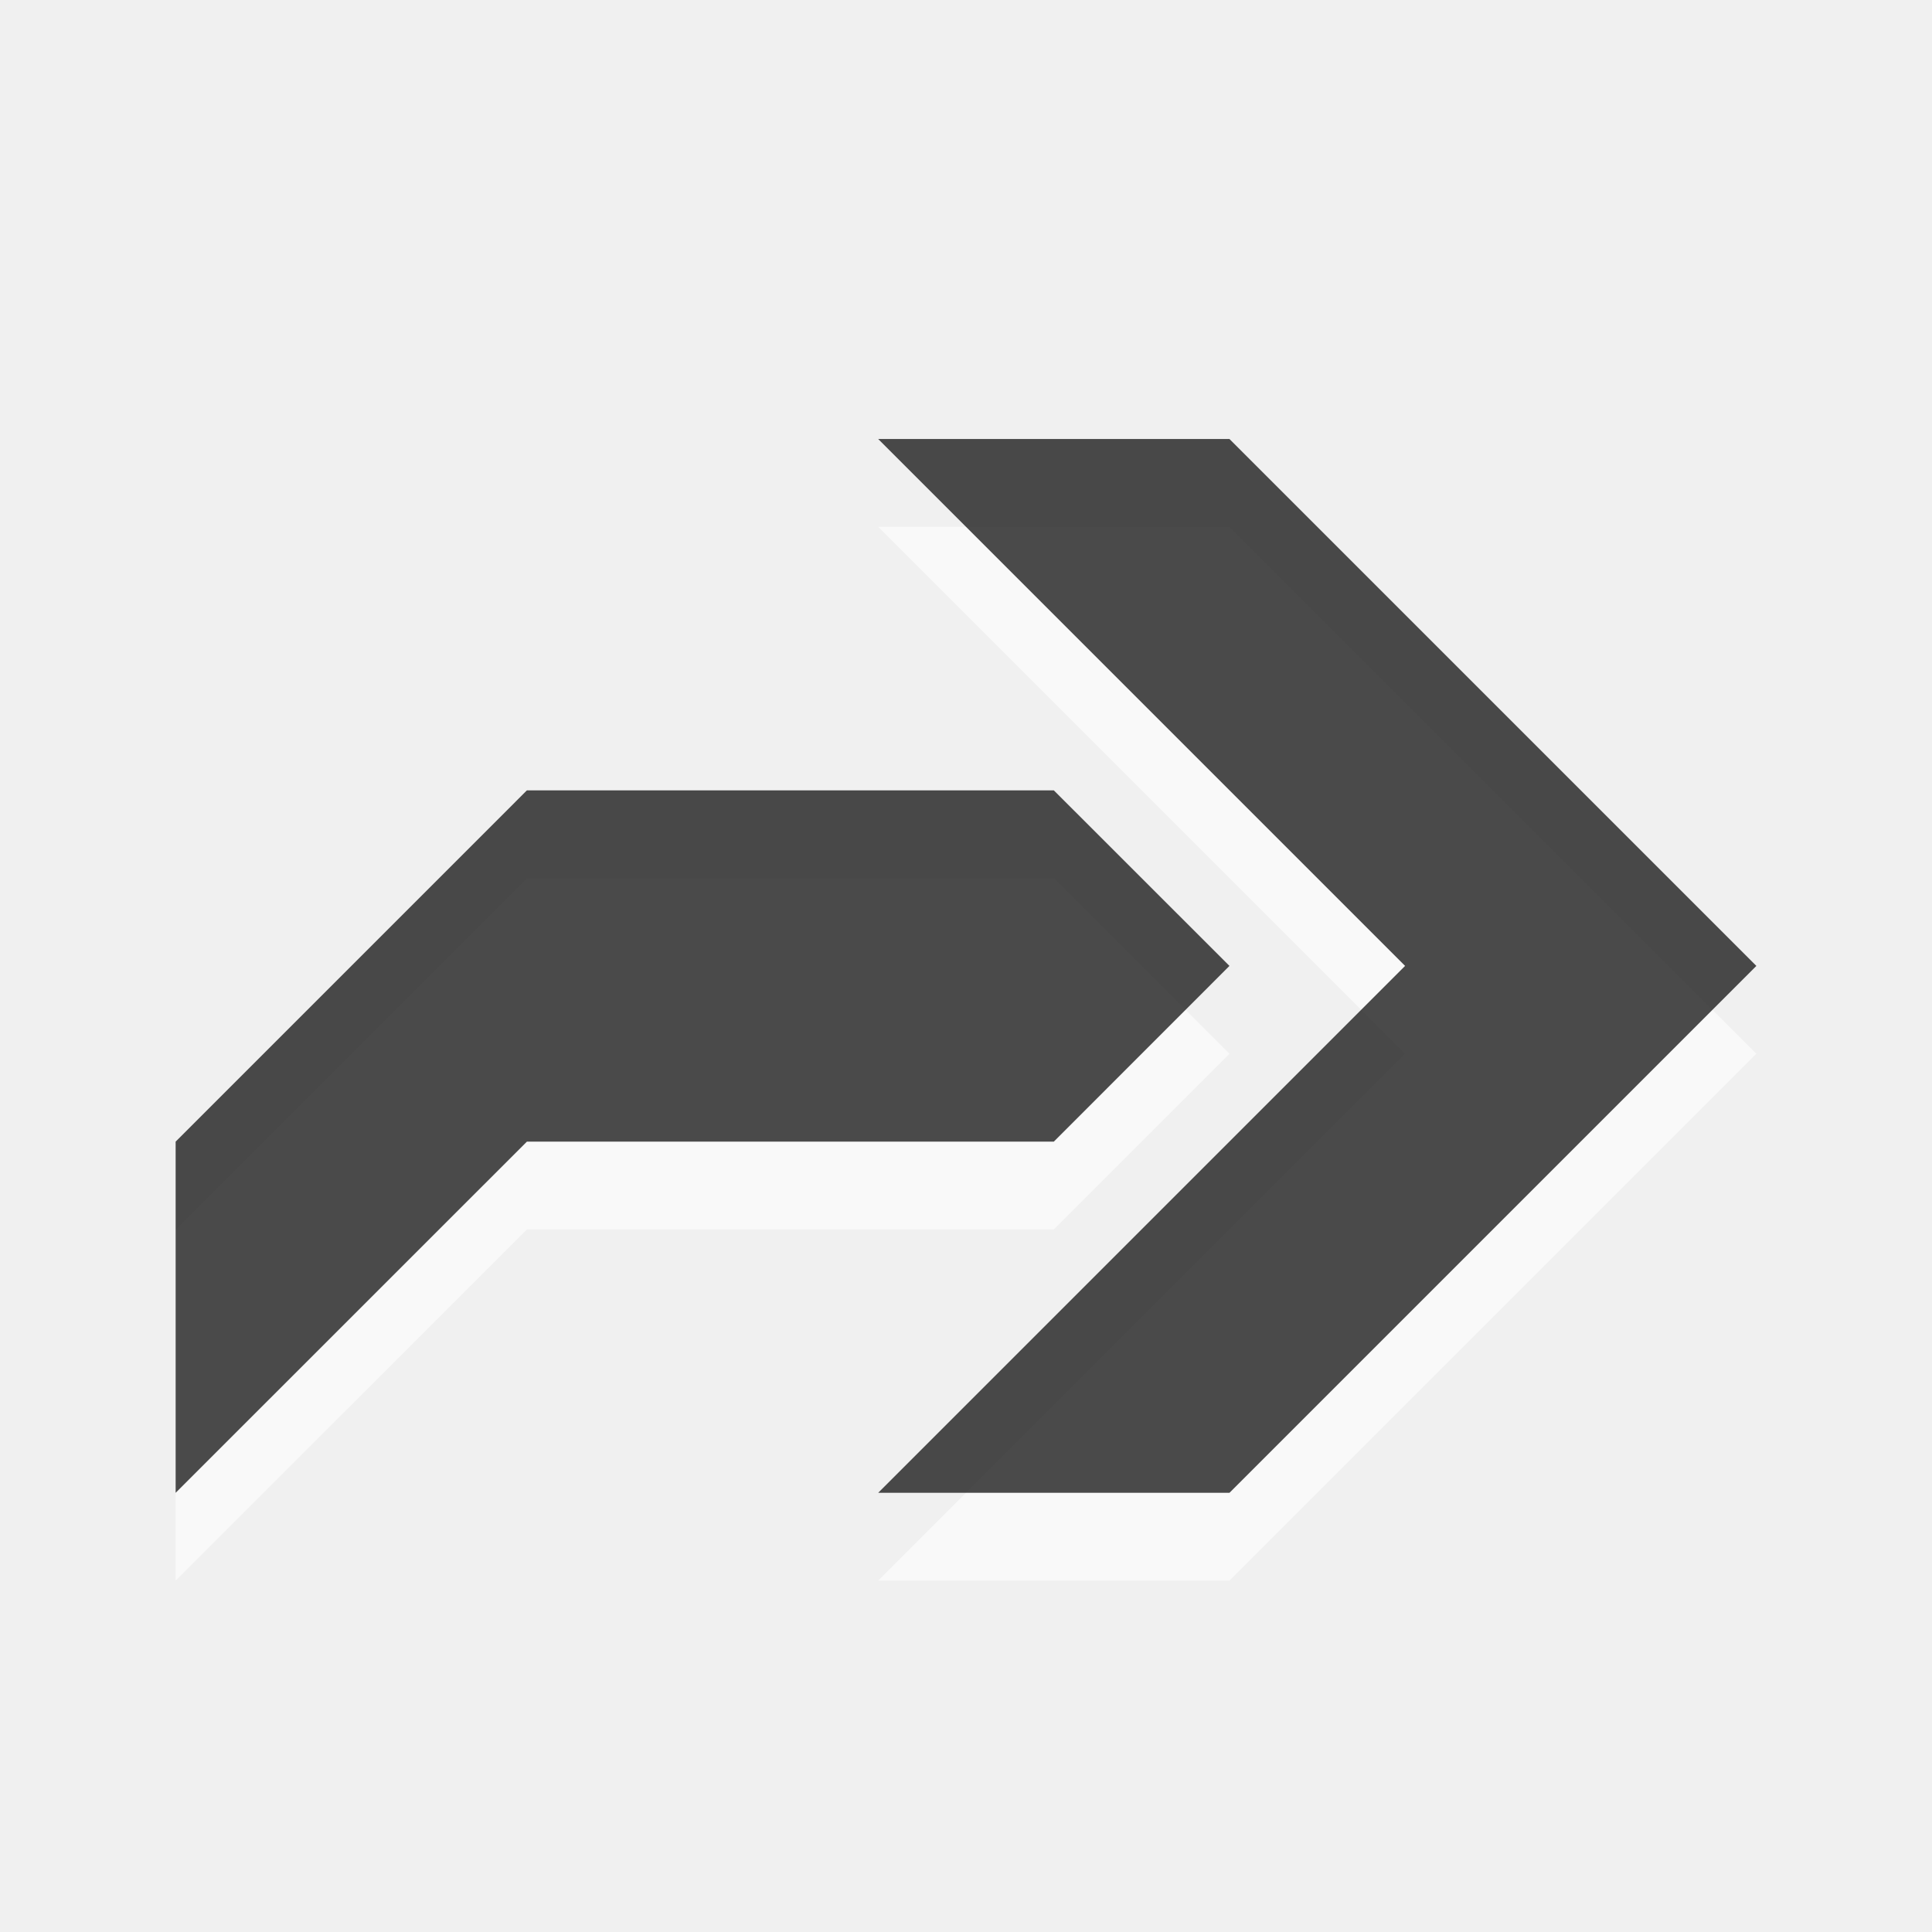
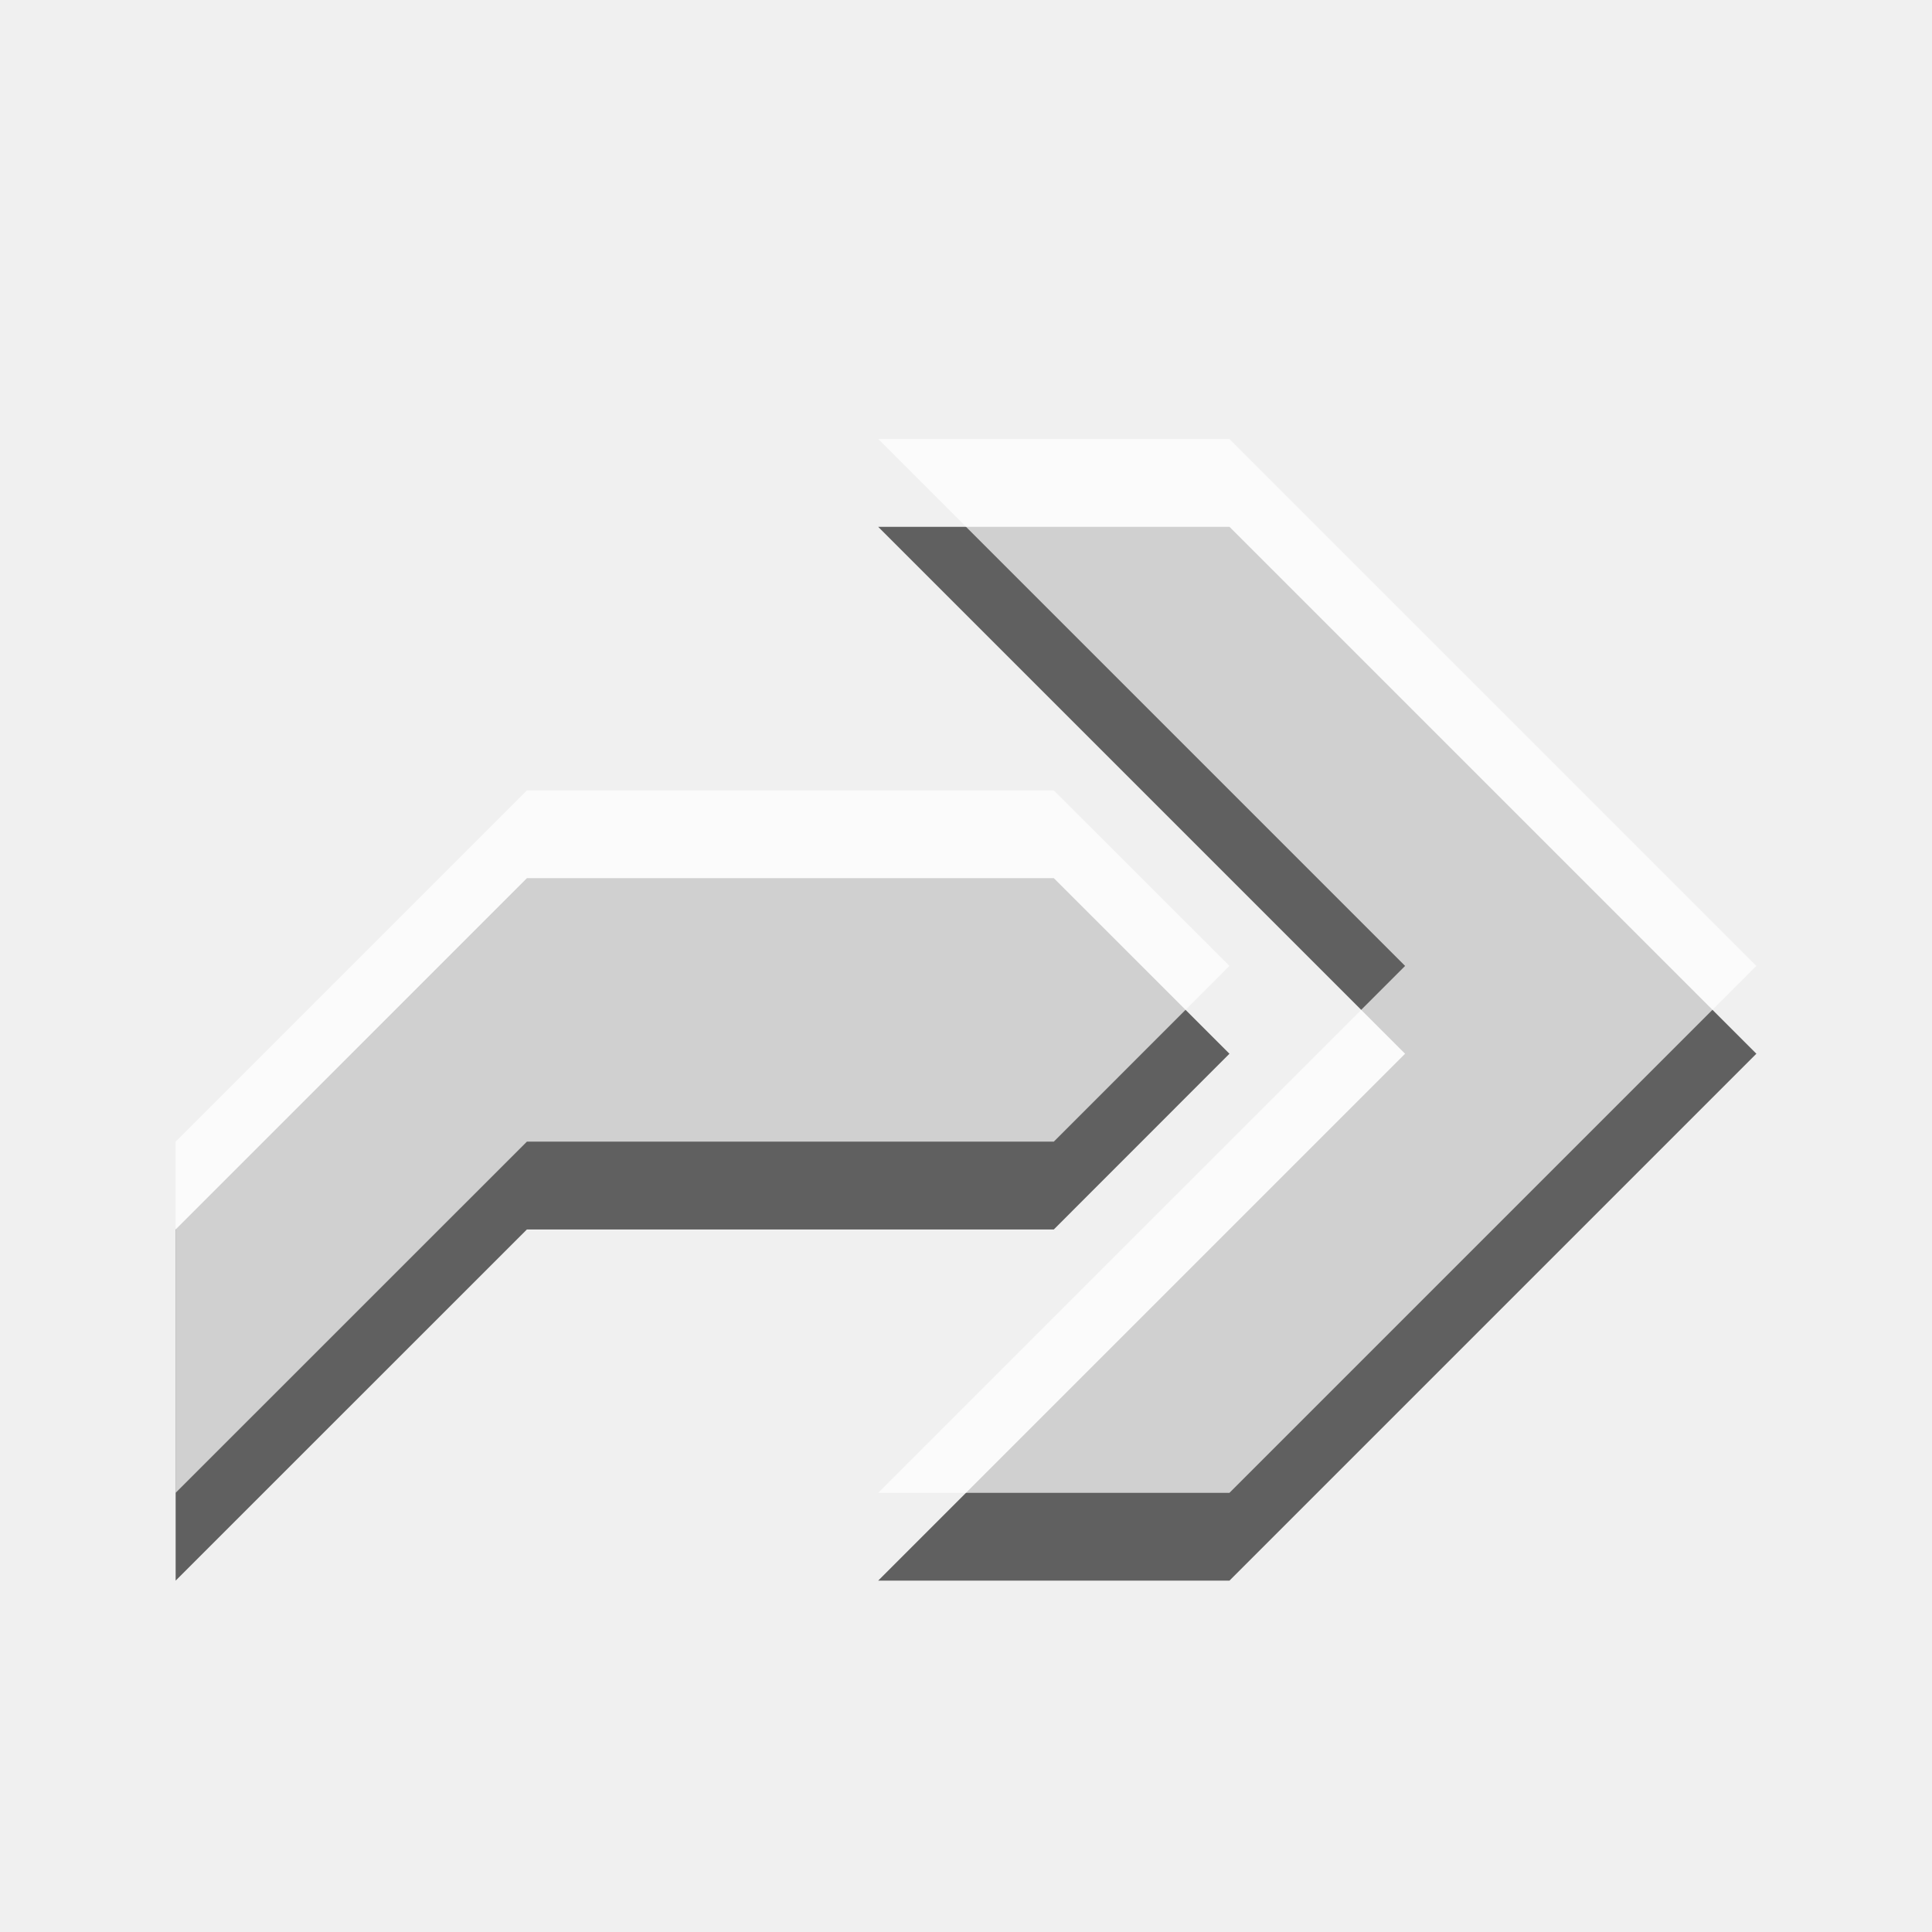
- <svg xmlns="http://www.w3.org/2000/svg" width="22" height="22" id="svg6662" version="1.1">
-   <defs id="defs6664">
-     <linearGradient y2="11.024" y1="3.007" x2="0" id="linearGradient1022-8-8-3-0-06-0" gradientUnits="userSpaceOnUse">
-       <stop id="stop3001-0-9-4-9-7" offset="0" />
-       <stop id="stop3003-5-6-6-5-3" stop-color="#363636" offset="1" />
-     </linearGradient>
-   </defs>
-   <g id="capa1" transform="translate(0,-1030.362)">
-     <path style="color:#000000;display:inline;overflow:visible;visibility:visible;opacity:0.6;fill:#ffffff;fill-opacity:1;fill-rule:nonzero;stroke:none;stroke-width:0.667;marker:none;enable-background:accumulate" d="m 14,1036.361 6,6 -6,6 -4,0 6,-6 -6,-6 z m -2,4.001 2,1.999 -2,2.001 -6,0 -4,3.999 0,-3.999 4,-4 z" id="path6533" />
-     <path id="path6478" d="m 14,1035.361 6,6 -6,6 -4,0 6,-6 -6,-6 z m -2,4.001 2,1.999 -2,2.001 -6,0 -4,3.999 0,-3.999 4,-4 z" style="color:#000000;display:inline;overflow:visible;visibility:visible;opacity:0.7;fill:#000000;fill-opacity:1;fill-rule:nonzero;stroke:none;stroke-width:1;marker:none;enable-background:accumulate" />
+ <svg xmlns="http://www.w3.org/2000/svg" width="100%" height="100%" viewBox="0 0 22 22" version="1.1" xml:space="preserve" style="fill-rule:evenodd;clip-rule:evenodd;stroke-linejoin:round;stroke-miterlimit:2;">
+   <g id="Capa-1">
+     <path id="path6533" d="M14,5.999l6,6l-6,6l-4,-0l6,-6l-6,-6l4,-0Zm-2,4.001l2,1.999l-2,2.001l-6,-0l-4,3.999l0,-3.999l4,-4l6,-0Z" style="fill-opacity:0.6;fill-rule:nonzero;" />
+     <path id="path6478" d="M14,4.999l6,6l-6,6l-4,-0l6,-6l-6,-6l4,-0Zm-2,4.001l2,1.999l-2,2.001l-6,0l-4,3.999l0,-3.999l4,-4l6,0Z" style="fill:#fff;fill-opacity:0.7;fill-rule:nonzero;" />
  </g>
</svg>
